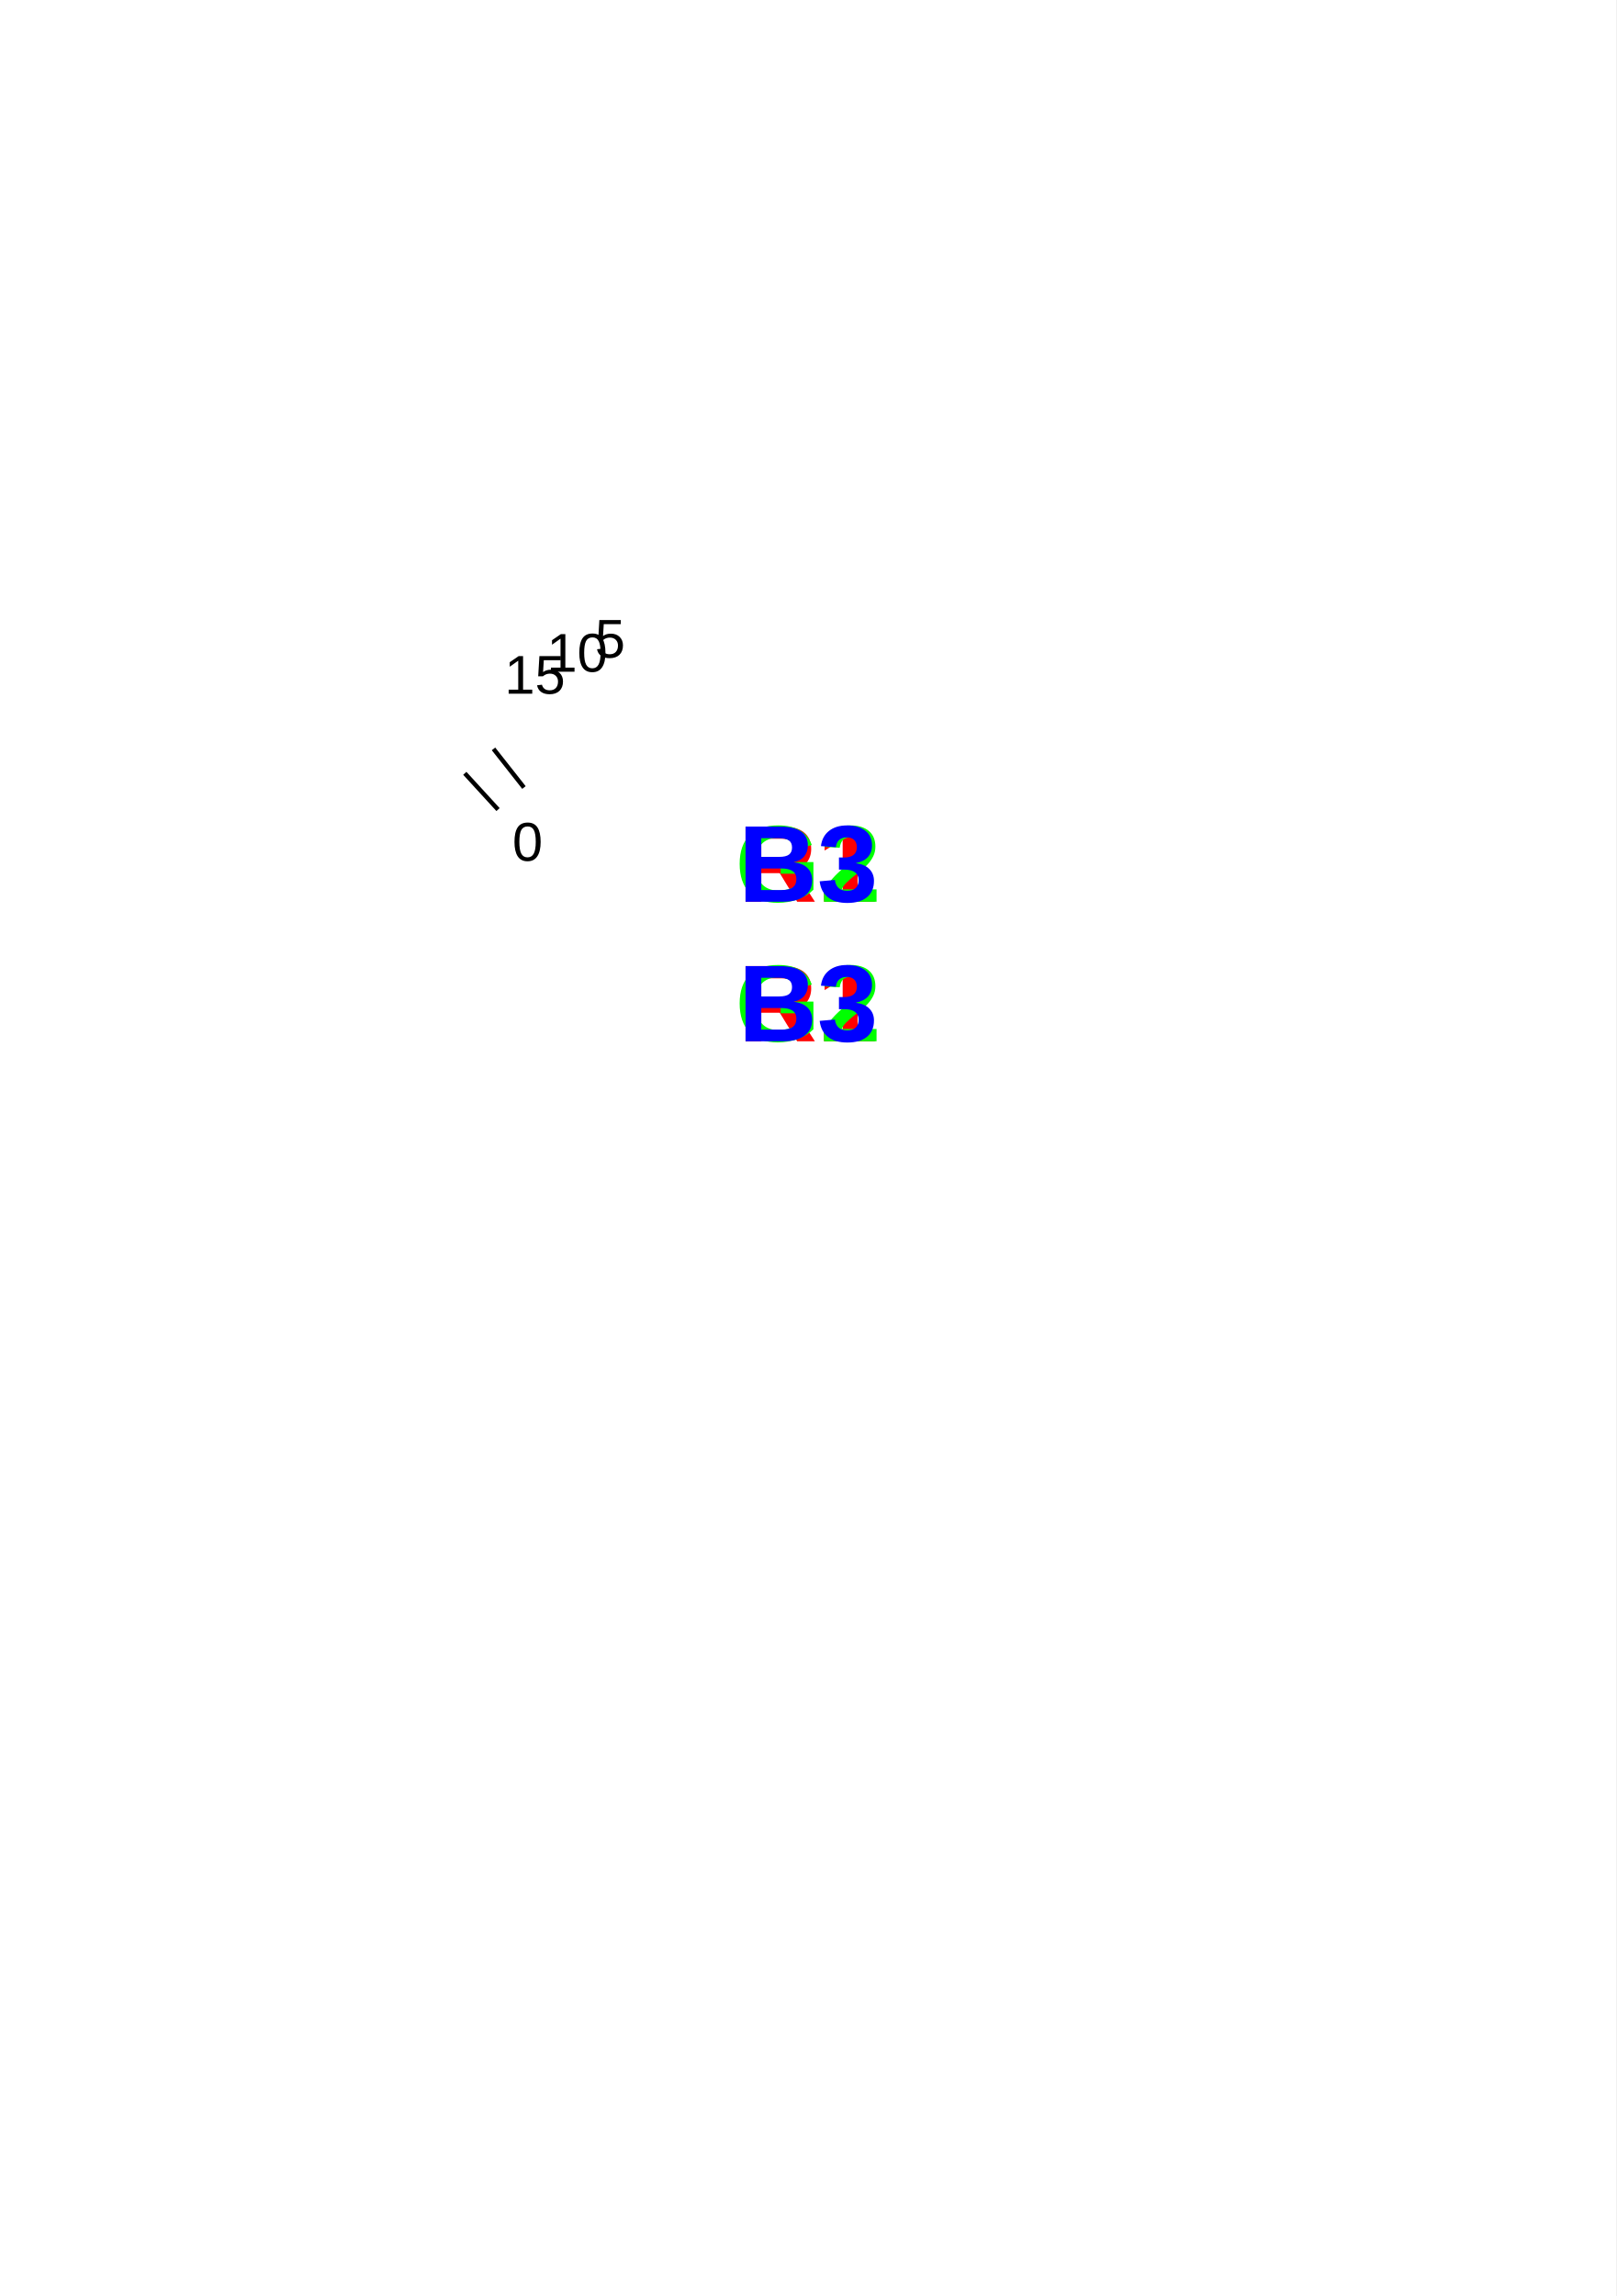
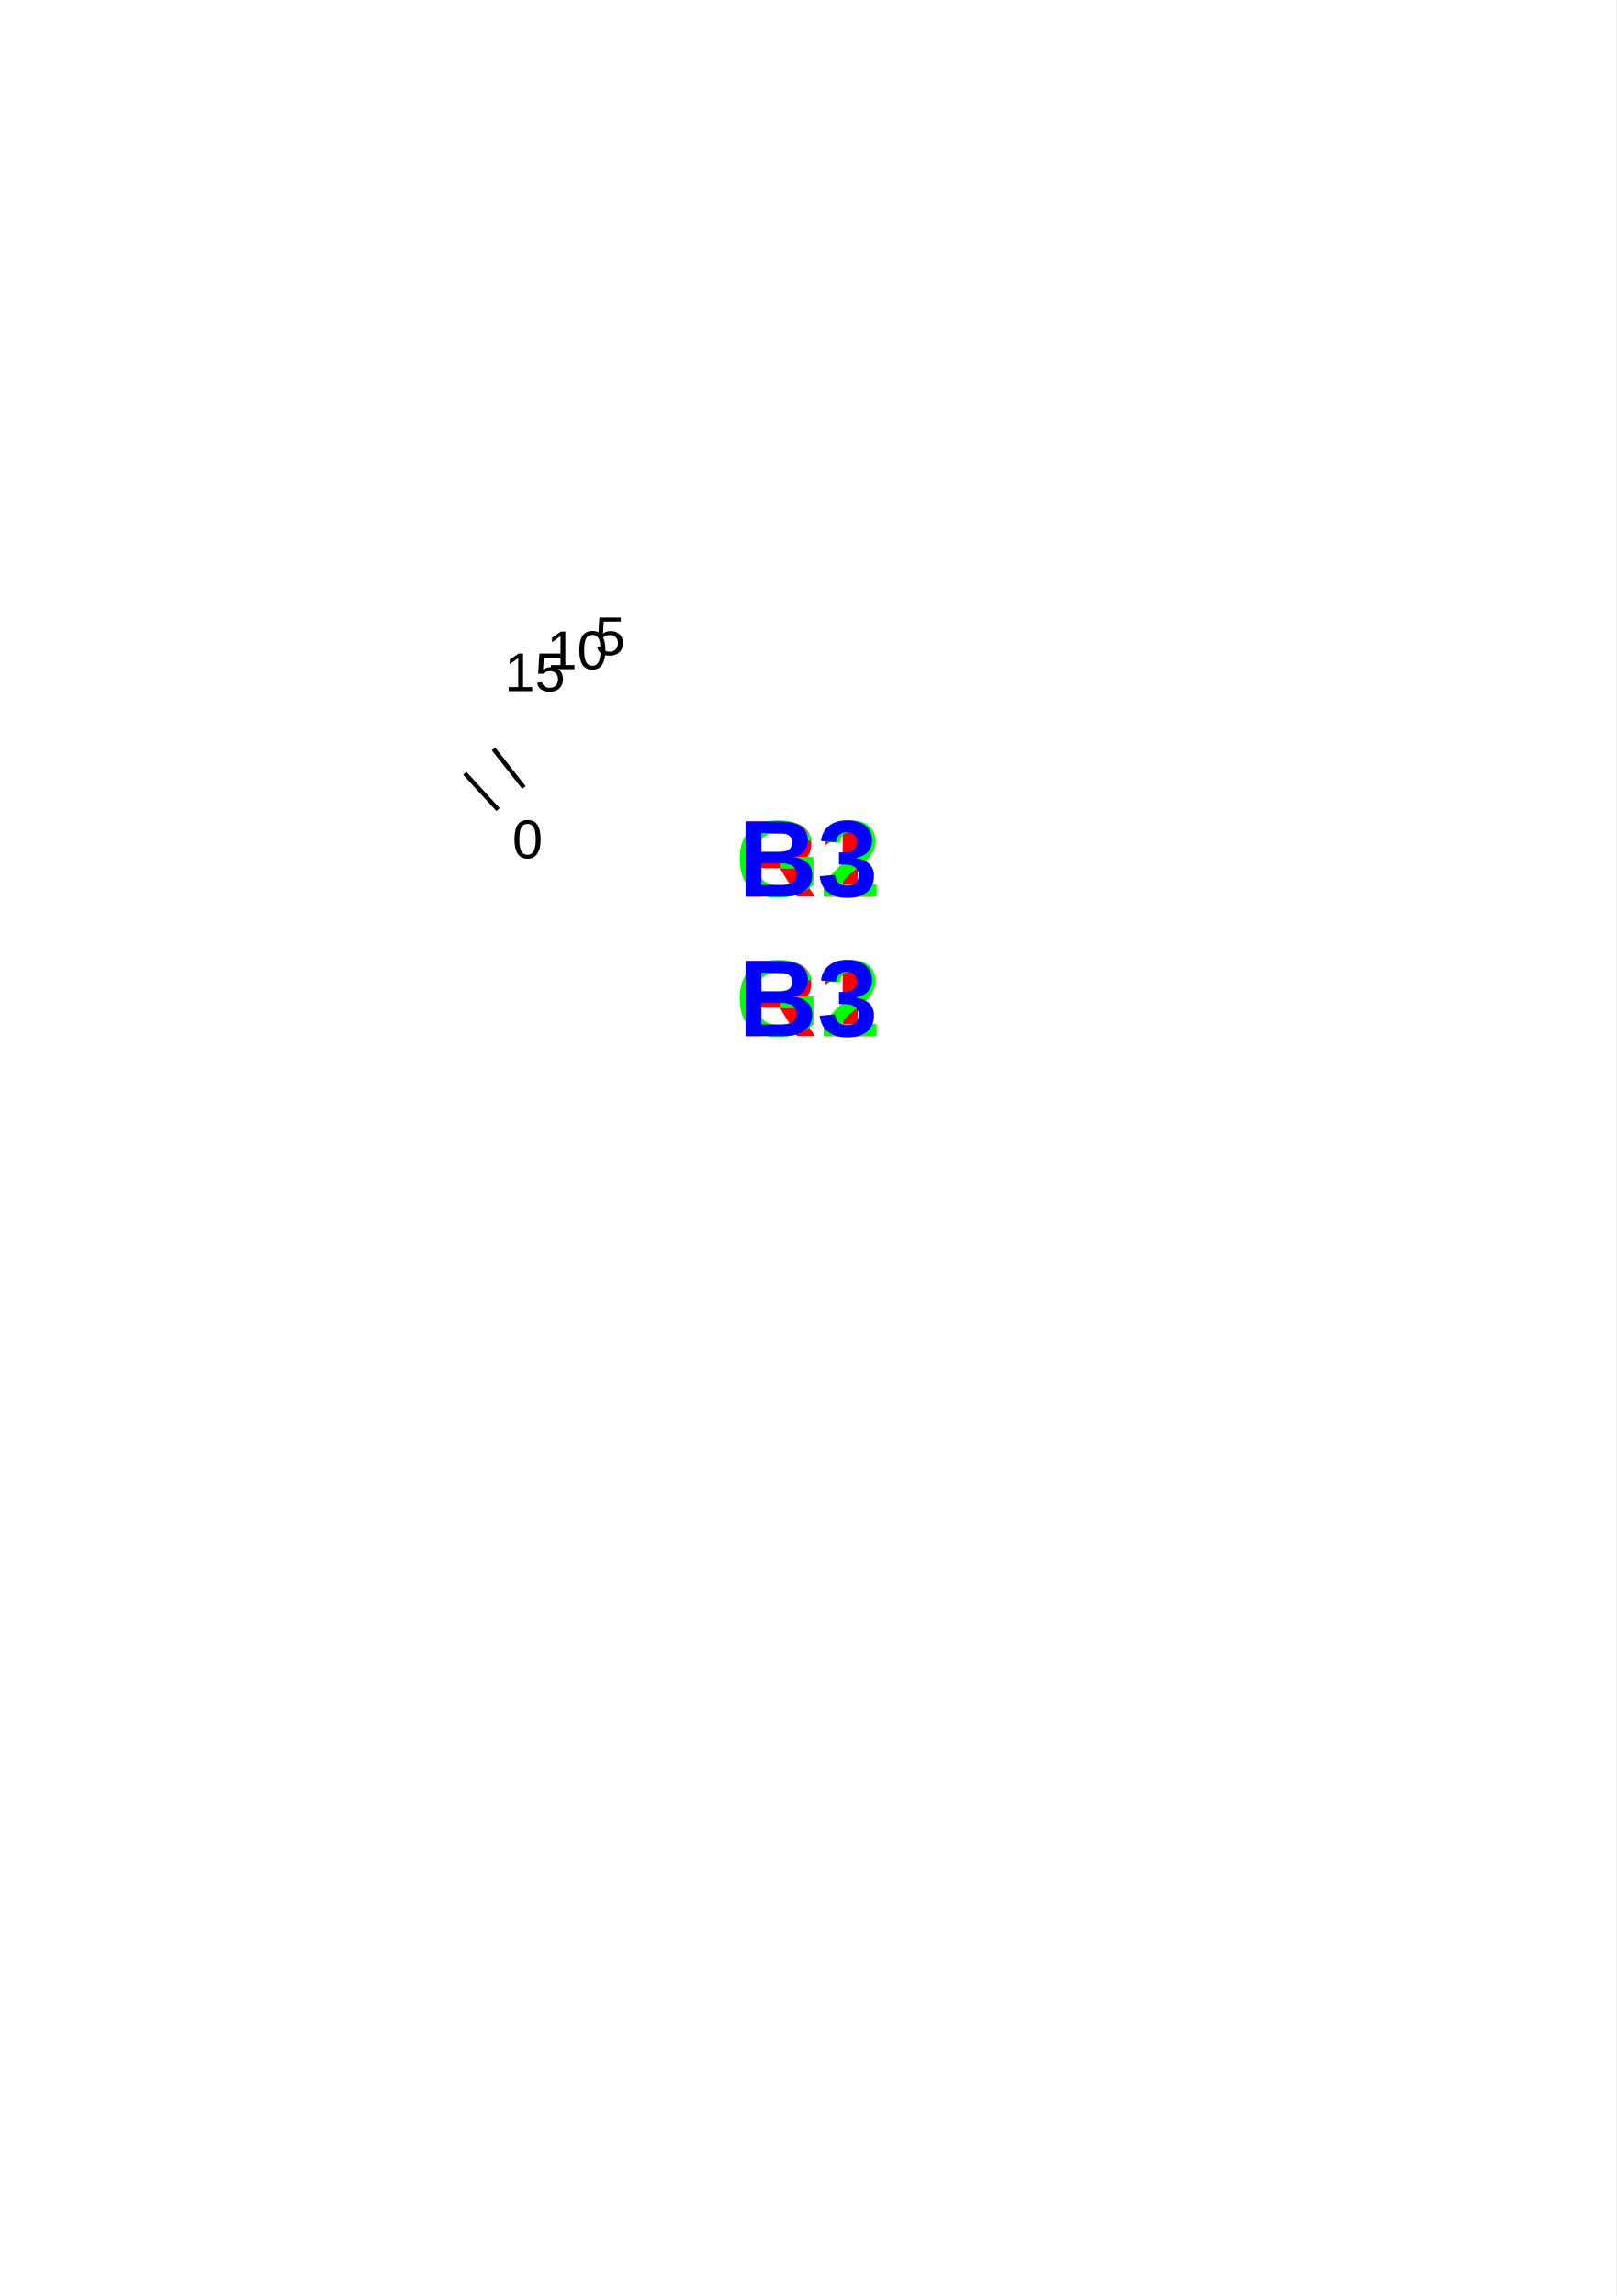
<svg xmlns="http://www.w3.org/2000/svg" width="559" height="794">
  <style />
  <g id="scale_meta" transform="translate(279.5,397)" data-angle="90" fill="none">
      </g>
  <rect id="background" width="100%" height="100%" fill="#ffffff" />
  <g id="scale_wrapper" transform="translate(279.5,397)" data-angle="90" fill="none">
-     <text dominant-baseline="central" class="label" fill="#ff0000" title="Center label" y="-50" font-family="Arial" font-size="37.795" font-weight="bold" text-anchor="middle">R1</text>
-     <text dominant-baseline="central" class="label" fill="#00ff00" title="Center label" y="-50" font-family="Arial" font-size="37.795" font-weight="bold" text-anchor="middle">G2</text>
-     <text dominant-baseline="central" class="label" fill="#0000ff" title="Center label" y="-50" font-family="Arial" font-size="37.795" font-weight="bold" text-anchor="middle">B3</text>
+     <text dy="0.3em" class="label" fill="#ff0000" title="Center label" y="-50" font-family="Arial" font-size="37.795" font-weight="bold" text-anchor="middle">R1</text>
+     <text dy="0.3em" class="label" fill="#00ff00" title="Center label" y="-50" font-family="Arial" font-size="37.795" font-weight="bold" text-anchor="middle">G2</text>
+     <text dy="0.3em" class="label" fill="#0000ff" title="Center label" y="-50" font-family="Arial" font-size="37.795" font-weight="bold" text-anchor="middle">B3</text>
    <g class="div" title="Divisions" stroke-width="1.512" stroke="#000000" data-r="158.74015748031496" data-length="17.007874015748033" data-angle="85">
      <line x1="0" y1="-158.74" x2="0" y2="-175.748" transform="rotate(-42.5)" />
      <line x1="0" y1="-158.74" x2="0" y2="-175.748" transform="rotate(-38.25)" />
    </g>
-     <g fill="#000000" class="label" title="Value labels" dominant-baseline="central" font-family="Arial" font-size="18.898" text-anchor="middle" data-r="188.9763779527559" data-angle="85" data-keep-angle="absolute" data-label-step="5" transform="rotate(0) rotate(0,0,0)">
-       <text dominant-baseline="central" x="0" y="-143.622" transform="rotate(-42.5) rotate(42.5,0,-143.622)" class="" data-keep-angle="absolute">0</text>
-       <text dominant-baseline="central" x="0" y="-188.976" transform="rotate(-21.25) rotate(21.25,0,-188.9764)" data-keep-angle="absolute">5</text>
-       <text dominant-baseline="central" x="0" y="-188.976" transform="rotate(-25) rotate(25,0,-188.9764)" data-keep-angle="absolute">10</text>
-       <text dominant-baseline="central" x="0" y="-188.976" transform="rotate(-30) rotate(30,0,-188.9764)" data-keep-angle="absolute">15</text>
+     <g fill="#000000" class="label" title="Value labels" font-family="Arial" font-size="18.898" text-anchor="middle" data-r="188.9763779527559" data-angle="85" data-keep-angle="absolute" data-label-step="5" transform="rotate(0) rotate(0,0,0)">
+       <text dy="0.3em" x="0" y="-143.622" transform="rotate(-42.5) rotate(42.5,0,-143.622)" class="" data-keep-angle="absolute">0</text>
+       <text dy="0.3em" x="0" y="-188.976" transform="rotate(-21.25) rotate(21.25,0,-188.9764)" data-keep-angle="absolute">5</text>
+       <text dy="0.3em" x="0" y="-188.976" transform="rotate(-25) rotate(25,0,-188.9764)" data-keep-angle="absolute">10</text>
+       <text dy="0.3em" x="0" y="-188.976" transform="rotate(-30) rotate(30,0,-188.9764)" data-keep-angle="absolute">15</text>
    </g>
-     <text dominant-baseline="central" class="label" fill="#ff0000" title="Center label" y="-98.268" font-family="Arial" font-size="37.795" font-weight="bold" text-anchor="middle">R1</text>
-     <text dominant-baseline="central" class="label" fill="#00ff00" title="Center label" y="-98.268" font-family="Arial" font-size="37.795" font-weight="bold" text-anchor="middle">G2</text>
-     <text dominant-baseline="central" class="label" fill="#0000ff" title="Center label" y="-98.268" font-family="Arial" font-size="37.795" font-weight="bold" text-anchor="middle">B3</text>
+     <text dy="0.3em" class="label" fill="#ff0000" title="Center label" y="-98.268" font-family="Arial" font-size="37.795" font-weight="bold" text-anchor="middle">R1</text>
+     <text dy="0.3em" class="label" fill="#00ff00" title="Center label" y="-98.268" font-family="Arial" font-size="37.795" font-weight="bold" text-anchor="middle">G2</text>
+     <text dy="0.3em" class="label" fill="#0000ff" title="Center label" y="-98.268" font-family="Arial" font-size="37.795" font-weight="bold" text-anchor="middle">B3</text>
  </g>
</svg>
